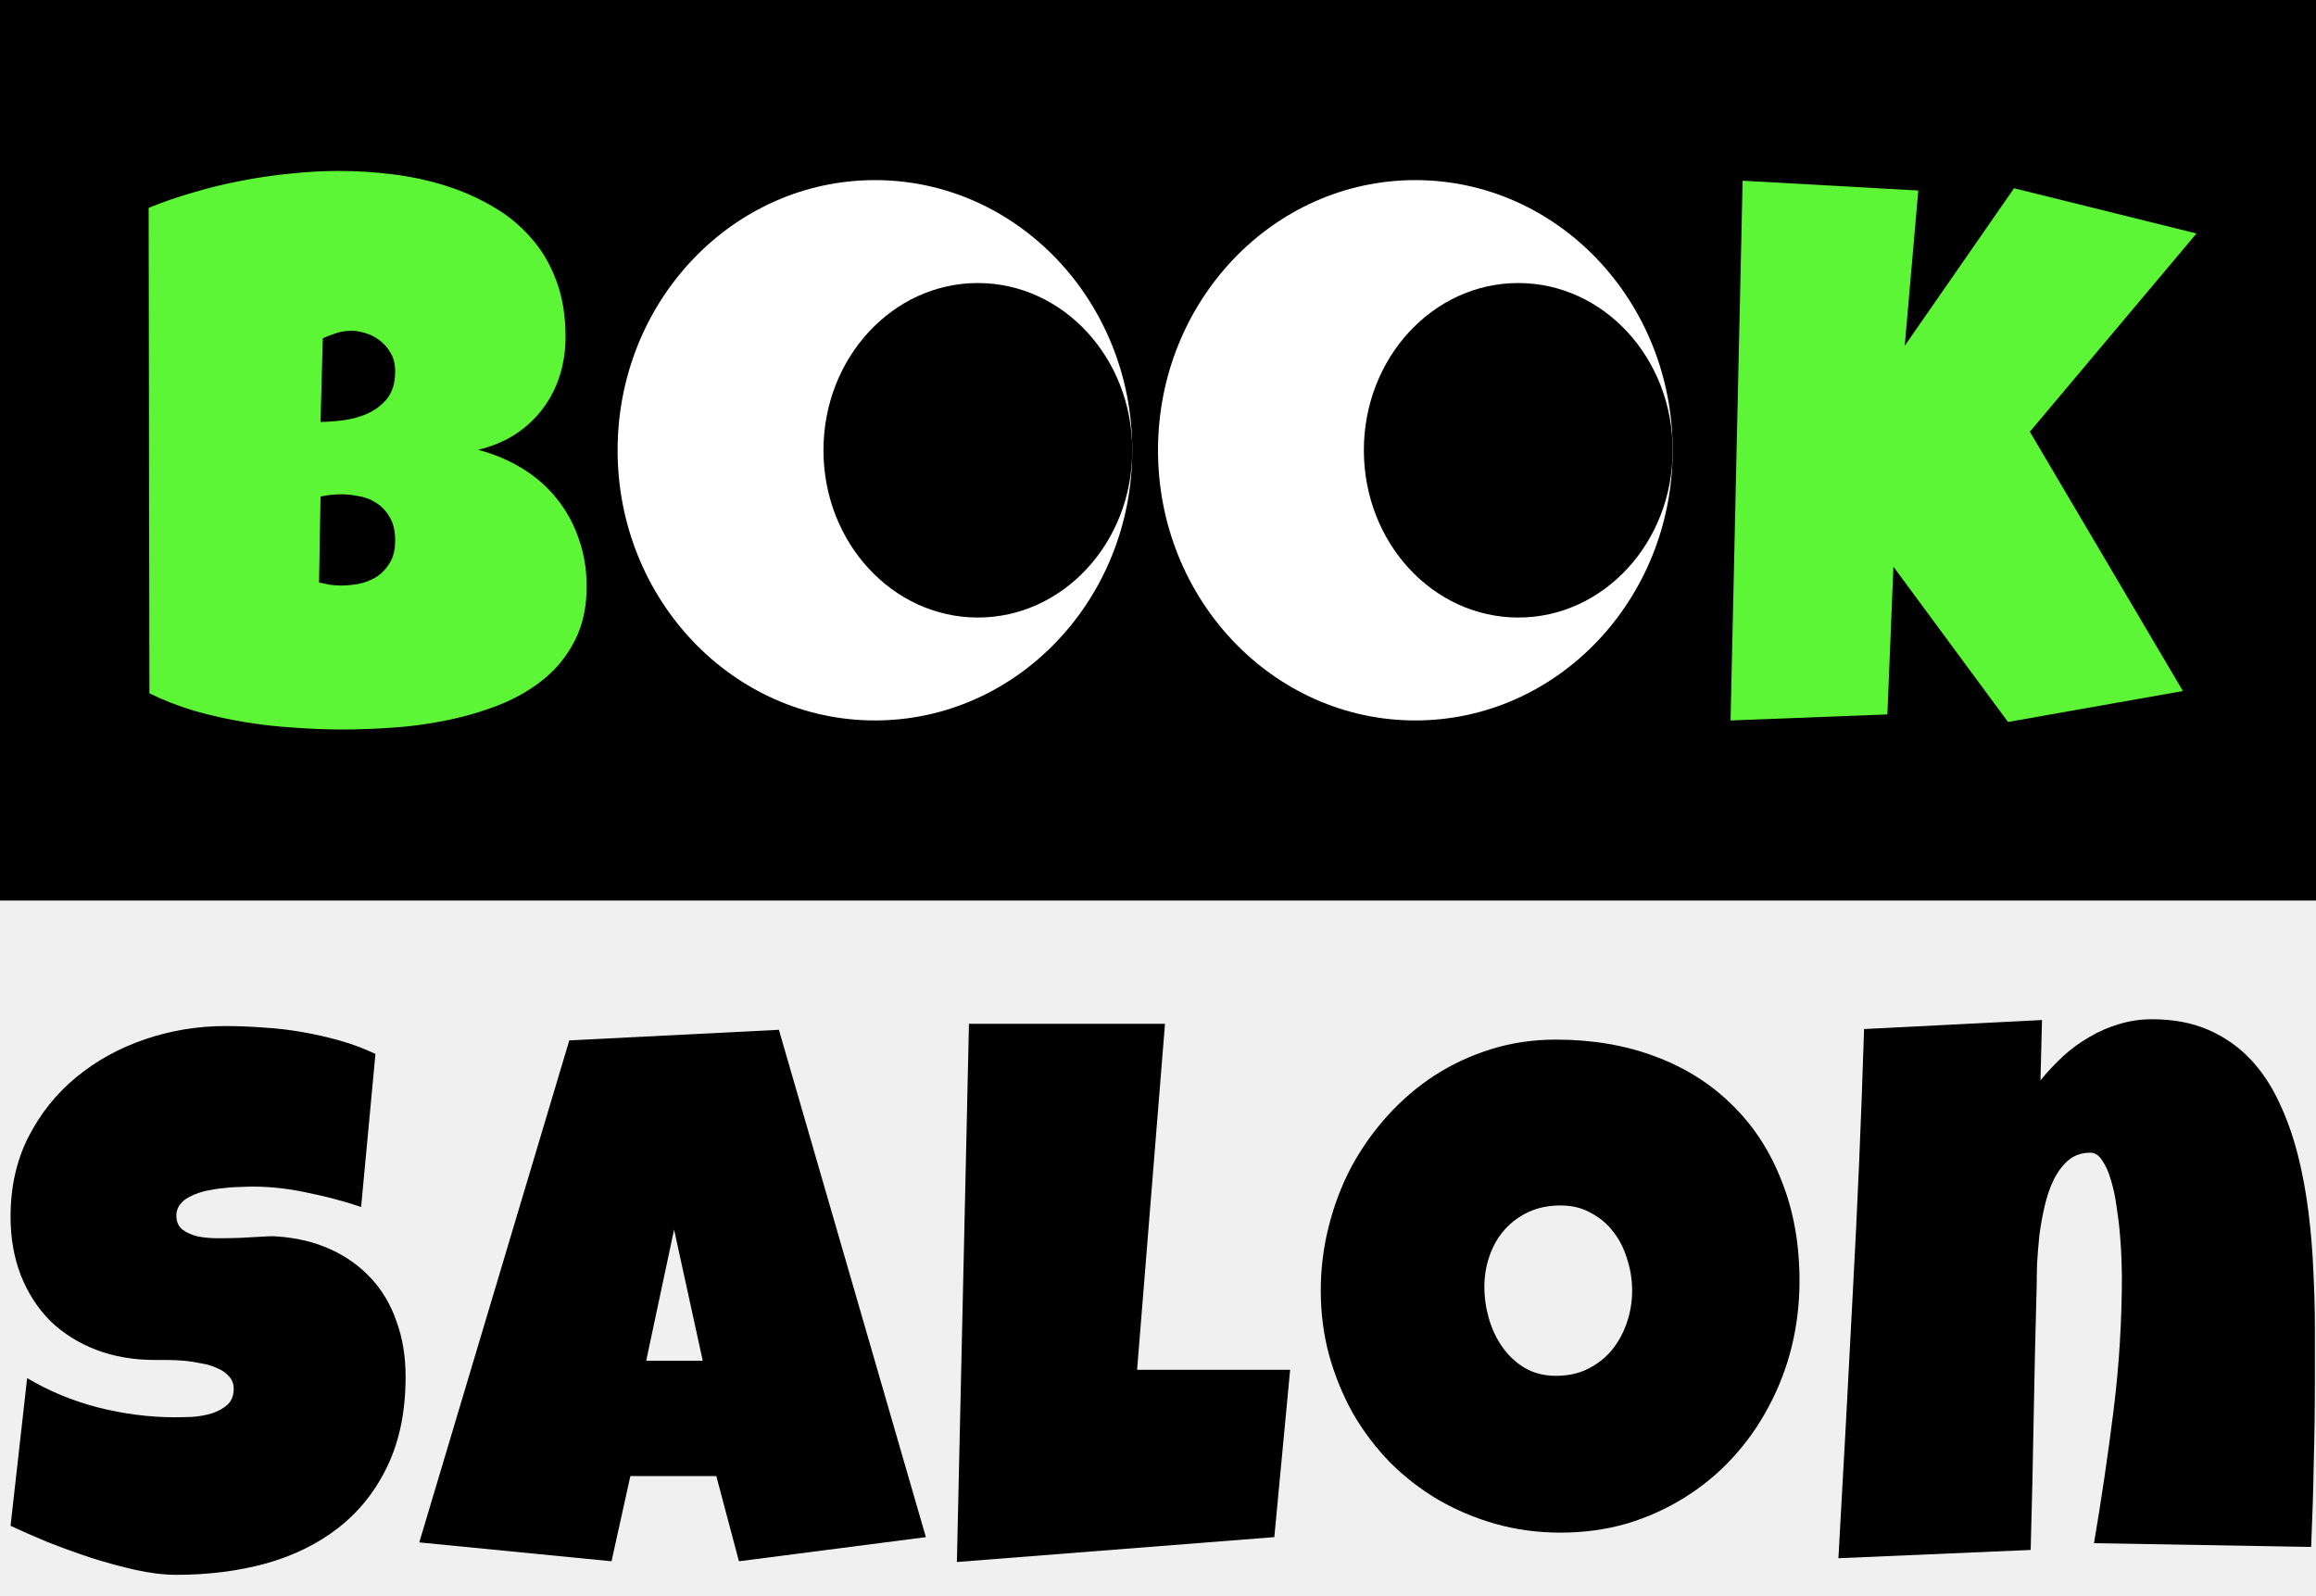
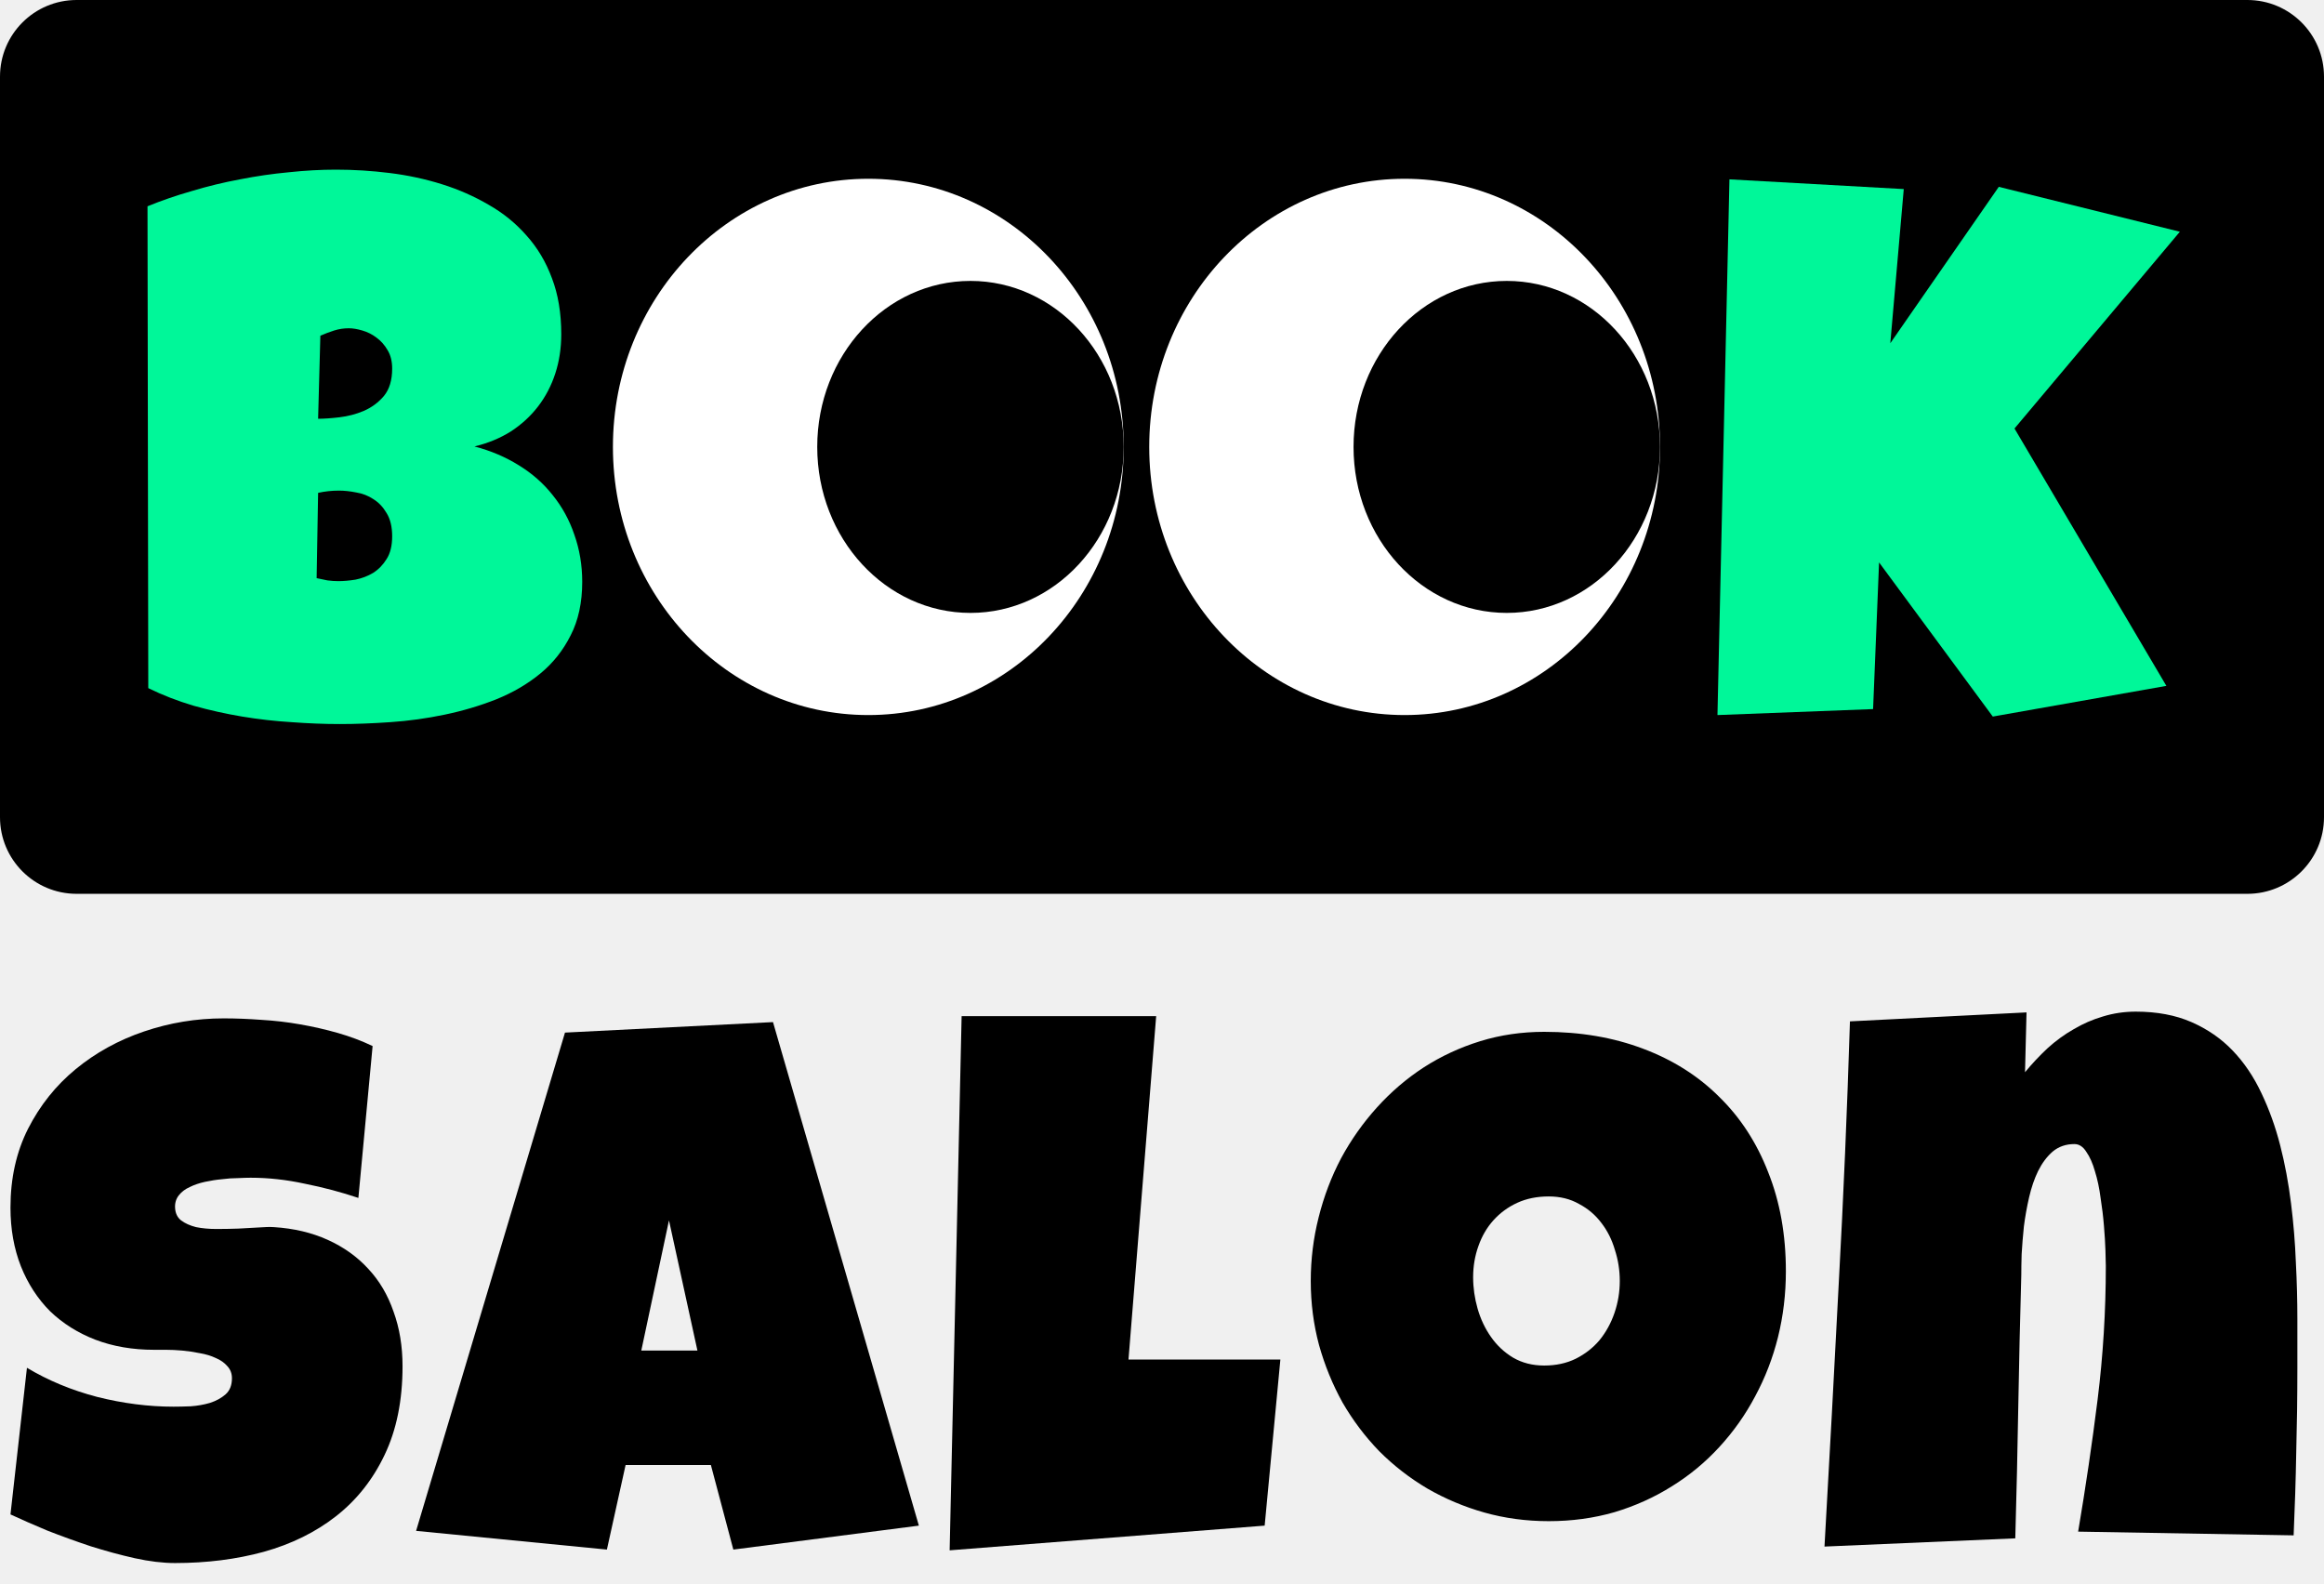
- <svg xmlns="http://www.w3.org/2000/svg" width="90" height="62" viewBox="0 0 90 62" fill="none">
-   <path d="M0 0H90V35H0V0Z" fill="black" />
+ <svg xmlns="http://www.w3.org/2000/svg" width="91" height="62" viewBox="0 0 91 62" fill="none">
+   <path d="M0 3C0 1.343 1.343 0 3 0H88C89.657 0 91 1.343 91 3V32C91 33.657 89.657 35 88 35H3C1.343 35 0 33.657 0 32V3Z" fill="black" />
+   <path d="M89.957 53.588C89.957 54.691 89.942 55.785 89.913 56.869C89.894 57.943 89.859 59.027 89.811 60.121L81.373 59.975C81.666 58.246 81.92 56.523 82.135 54.804C82.35 53.075 82.457 51.332 82.457 49.574C82.457 49.447 82.452 49.242 82.442 48.959C82.433 48.676 82.413 48.358 82.384 48.007C82.355 47.645 82.311 47.279 82.252 46.908C82.203 46.527 82.13 46.181 82.032 45.868C81.944 45.556 81.832 45.302 81.695 45.106C81.568 44.901 81.412 44.799 81.227 44.799C80.894 44.799 80.611 44.897 80.377 45.092C80.152 45.287 79.962 45.541 79.806 45.853C79.659 46.156 79.542 46.498 79.454 46.879C79.366 47.26 79.298 47.641 79.249 48.022C79.21 48.402 79.181 48.764 79.161 49.105C79.151 49.438 79.147 49.711 79.147 49.926C79.098 51.654 79.059 53.373 79.029 55.082C79 56.781 78.961 58.5 78.912 60.238L71.441 60.56C71.637 57.113 71.822 53.685 71.998 50.277C72.184 46.869 72.33 43.441 72.438 39.994L79.352 39.643L79.293 41.986C79.566 41.654 79.859 41.342 80.172 41.049C80.494 40.756 80.836 40.507 81.197 40.302C81.559 40.087 81.939 39.921 82.34 39.804C82.75 39.677 83.18 39.613 83.629 39.613C84.459 39.613 85.186 39.75 85.811 40.023C86.436 40.297 86.974 40.668 87.423 41.137C87.872 41.605 88.248 42.162 88.551 42.807C88.853 43.441 89.098 44.12 89.283 44.843C89.469 45.565 89.61 46.322 89.708 47.113C89.806 47.895 89.869 48.666 89.898 49.428C89.938 50.19 89.957 50.927 89.957 51.64C89.957 52.352 89.957 53.002 89.957 53.588Z" fill="black" />
+   <path d="M69.929 49.779C69.929 50.668 69.826 51.527 69.621 52.357C69.416 53.178 69.118 53.949 68.728 54.672C68.347 55.395 67.878 56.059 67.321 56.664C66.774 57.26 66.154 57.773 65.461 58.202C64.777 58.632 64.03 58.969 63.22 59.213C62.409 59.447 61.55 59.565 60.642 59.565C59.763 59.565 58.923 59.452 58.122 59.227C57.331 59.003 56.589 58.69 55.895 58.29C55.202 57.88 54.572 57.392 54.006 56.825C53.449 56.249 52.971 55.614 52.57 54.921C52.18 54.218 51.872 53.466 51.648 52.665C51.433 51.864 51.325 51.029 51.325 50.16C51.325 49.31 51.428 48.48 51.633 47.67C51.838 46.85 52.131 46.078 52.512 45.355C52.902 44.633 53.371 43.969 53.918 43.363C54.465 42.758 55.075 42.235 55.749 41.796C56.433 41.356 57.17 41.015 57.961 40.77C58.752 40.526 59.587 40.404 60.466 40.404C61.882 40.404 63.171 40.624 64.333 41.063C65.505 41.503 66.501 42.133 67.321 42.953C68.151 43.764 68.791 44.75 69.24 45.912C69.699 47.065 69.929 48.353 69.929 49.779ZM63.425 50.16C63.425 49.74 63.361 49.335 63.234 48.944C63.117 48.544 62.941 48.192 62.707 47.89C62.473 47.577 62.18 47.328 61.828 47.143C61.486 46.947 61.091 46.85 60.642 46.85C60.183 46.85 59.773 46.933 59.411 47.099C59.05 47.265 58.737 47.494 58.474 47.787C58.22 48.07 58.024 48.407 57.888 48.798C57.751 49.179 57.683 49.584 57.683 50.014C57.683 50.424 57.741 50.834 57.858 51.244C57.976 51.654 58.151 52.025 58.386 52.357C58.62 52.69 58.908 52.958 59.25 53.163C59.602 53.368 60.007 53.471 60.466 53.471C60.925 53.471 61.335 53.383 61.696 53.207C62.067 53.022 62.38 52.777 62.634 52.475C62.888 52.162 63.083 51.806 63.22 51.405C63.356 51.005 63.425 50.59 63.425 50.16Z" fill="black" />
+   <path d="M50.135 53.236L49.52 59.74L37.185 60.707L37.654 39.789H45.272L44.188 53.236H50.135Z" fill="black" />
+   <path d="M35.98 59.74L28.715 60.678L27.836 57.367H24.496L23.764 60.678L16.293 59.945L22.123 40.434L30.268 40.023L35.98 59.74ZM27.309 52.885L26.195 47.787L25.111 52.885H27.309Z" fill="black" />
  <path d="M15.762 53.5C15.762 54.838 15.527 55.995 15.059 56.972C14.6 57.938 13.965 58.739 13.154 59.374C12.354 59.999 11.411 60.463 10.327 60.766C9.253 61.059 8.096 61.205 6.855 61.205C6.377 61.205 5.85 61.142 5.273 61.015C4.707 60.888 4.131 60.731 3.545 60.546C2.959 60.351 2.393 60.145 1.846 59.931C1.309 59.706 0.83 59.496 0.41 59.301L1.055 53.559C1.885 54.057 2.803 54.438 3.809 54.701C4.824 54.955 5.82 55.082 6.797 55.082C6.982 55.082 7.207 55.077 7.471 55.067C7.734 55.048 7.983 55.004 8.218 54.935C8.462 54.857 8.667 54.745 8.833 54.599C8.999 54.452 9.082 54.242 9.082 53.969C9.082 53.783 9.023 53.627 8.906 53.5C8.789 53.363 8.638 53.256 8.452 53.178C8.267 53.09 8.057 53.026 7.822 52.987C7.588 52.938 7.358 52.904 7.134 52.885C6.909 52.865 6.699 52.855 6.504 52.855C6.309 52.855 6.152 52.855 6.035 52.855C5.195 52.855 4.429 52.724 3.735 52.46C3.052 52.196 2.461 51.825 1.963 51.347C1.475 50.858 1.094 50.273 0.82 49.589C0.547 48.895 0.41 48.129 0.41 47.289C0.41 46.137 0.64 45.106 1.099 44.198C1.567 43.28 2.188 42.504 2.959 41.869C3.74 41.225 4.634 40.731 5.64 40.39C6.646 40.048 7.686 39.877 8.76 39.877C9.238 39.877 9.731 39.897 10.239 39.935C10.747 39.965 11.25 40.023 11.748 40.111C12.256 40.199 12.749 40.312 13.227 40.448C13.706 40.585 14.16 40.756 14.59 40.961L14.033 46.908C13.369 46.684 12.671 46.498 11.938 46.352C11.216 46.195 10.508 46.117 9.814 46.117C9.688 46.117 9.521 46.122 9.316 46.132C9.121 46.132 8.911 46.147 8.687 46.176C8.472 46.195 8.252 46.23 8.027 46.278C7.803 46.327 7.603 46.395 7.427 46.483C7.251 46.562 7.109 46.669 7.002 46.806C6.895 46.942 6.846 47.103 6.855 47.289C6.865 47.504 6.943 47.67 7.09 47.787C7.246 47.904 7.441 47.992 7.676 48.051C7.92 48.1 8.184 48.124 8.467 48.124C8.76 48.124 9.048 48.119 9.331 48.109C9.614 48.09 9.878 48.075 10.122 48.065C10.366 48.046 10.566 48.041 10.723 48.051C11.504 48.1 12.207 48.266 12.832 48.549C13.457 48.832 13.984 49.208 14.414 49.677C14.854 50.145 15.185 50.707 15.41 51.361C15.645 52.006 15.762 52.719 15.762 53.5Z" fill="black" />
-   <path d="M35.98 59.74L28.715 60.678L27.836 57.367H24.496L23.764 60.678L16.293 59.945L22.123 40.434L30.268 40.023L35.98 59.74ZM27.309 52.885L26.195 47.787L25.111 52.885H27.309Z" fill="black" />
-   <path d="M50.135 53.236L49.52 59.74L37.185 60.707L37.654 39.789H45.272L44.188 53.236H50.135Z" fill="black" />
-   <path d="M69.929 49.779C69.929 50.668 69.826 51.527 69.621 52.357C69.416 53.178 69.118 53.949 68.728 54.672C68.347 55.395 67.878 56.059 67.321 56.664C66.774 57.26 66.154 57.773 65.461 58.202C64.777 58.632 64.03 58.969 63.22 59.213C62.409 59.447 61.55 59.565 60.642 59.565C59.763 59.565 58.923 59.452 58.122 59.227C57.331 59.003 56.589 58.69 55.895 58.29C55.202 57.88 54.572 57.392 54.006 56.825C53.449 56.249 52.971 55.614 52.57 54.921C52.18 54.218 51.872 53.466 51.648 52.665C51.433 51.864 51.325 51.029 51.325 50.16C51.325 49.31 51.428 48.48 51.633 47.67C51.838 46.85 52.131 46.078 52.512 45.355C52.902 44.633 53.371 43.969 53.918 43.363C54.465 42.758 55.075 42.235 55.749 41.796C56.433 41.356 57.17 41.015 57.961 40.77C58.752 40.526 59.587 40.404 60.466 40.404C61.882 40.404 63.171 40.624 64.333 41.063C65.505 41.503 66.501 42.133 67.321 42.953C68.151 43.764 68.791 44.75 69.24 45.912C69.699 47.065 69.929 48.353 69.929 49.779ZM63.425 50.16C63.425 49.74 63.361 49.335 63.234 48.944C63.117 48.544 62.941 48.192 62.707 47.89C62.473 47.577 62.18 47.328 61.828 47.143C61.486 46.947 61.091 46.85 60.642 46.85C60.183 46.85 59.773 46.933 59.411 47.099C59.05 47.265 58.737 47.494 58.474 47.787C58.22 48.07 58.024 48.407 57.888 48.798C57.751 49.179 57.683 49.584 57.683 50.014C57.683 50.424 57.741 50.834 57.858 51.244C57.976 51.654 58.151 52.025 58.386 52.357C58.62 52.69 58.908 52.958 59.25 53.163C59.602 53.368 60.007 53.471 60.466 53.471C60.925 53.471 61.335 53.383 61.696 53.207C62.067 53.022 62.38 52.777 62.634 52.475C62.888 52.162 63.083 51.806 63.22 51.405C63.356 51.005 63.425 50.59 63.425 50.16Z" fill="black" />
-   <path d="M89.957 53.588C89.957 54.691 89.942 55.785 89.913 56.869C89.894 57.943 89.859 59.027 89.811 60.121L81.373 59.975C81.666 58.246 81.92 56.523 82.135 54.804C82.35 53.075 82.457 51.332 82.457 49.574C82.457 49.447 82.452 49.242 82.442 48.959C82.433 48.676 82.413 48.358 82.384 48.007C82.355 47.645 82.311 47.279 82.252 46.908C82.203 46.527 82.13 46.181 82.032 45.868C81.944 45.556 81.832 45.302 81.695 45.106C81.568 44.901 81.412 44.799 81.227 44.799C80.894 44.799 80.611 44.897 80.377 45.092C80.152 45.287 79.962 45.541 79.806 45.853C79.659 46.156 79.542 46.498 79.454 46.879C79.366 47.26 79.298 47.641 79.249 48.022C79.21 48.402 79.181 48.764 79.161 49.105C79.151 49.438 79.147 49.711 79.147 49.926C79.098 51.654 79.059 53.373 79.029 55.082C79 56.781 78.961 58.5 78.912 60.238L71.441 60.56C71.637 57.113 71.822 53.685 71.998 50.277C72.184 46.869 72.33 43.441 72.438 39.994L79.352 39.643L79.293 41.986C79.566 41.654 79.859 41.342 80.172 41.049C80.494 40.756 80.836 40.507 81.197 40.302C81.559 40.087 81.939 39.921 82.34 39.804C82.75 39.677 83.18 39.613 83.629 39.613C84.459 39.613 85.186 39.75 85.811 40.023C86.436 40.297 86.974 40.668 87.423 41.137C87.872 41.605 88.248 42.162 88.551 42.807C88.853 43.441 89.098 44.12 89.283 44.843C89.469 45.565 89.61 46.322 89.708 47.113C89.806 47.895 89.869 48.666 89.898 49.428C89.938 50.19 89.957 50.927 89.957 51.64C89.957 52.352 89.957 53.002 89.957 53.588Z" fill="black" />
-   <path d="M22.798 22.785C22.798 23.596 22.646 24.294 22.344 24.88C22.051 25.466 21.655 25.964 21.157 26.374C20.659 26.784 20.083 27.121 19.429 27.385C18.784 27.639 18.11 27.839 17.407 27.985C16.704 28.132 15.996 28.23 15.283 28.278C14.58 28.327 13.921 28.352 13.306 28.352C12.7 28.352 12.07 28.327 11.416 28.278C10.771 28.239 10.127 28.166 9.482 28.059C8.838 27.951 8.203 27.81 7.578 27.634C6.953 27.448 6.362 27.219 5.806 26.945L5.776 8.078C6.323 7.854 6.904 7.653 7.52 7.478C8.135 7.292 8.76 7.141 9.395 7.023C10.039 6.896 10.679 6.804 11.313 6.745C11.948 6.677 12.563 6.643 13.159 6.643C13.852 6.643 14.551 6.687 15.254 6.774C15.967 6.862 16.65 7.009 17.305 7.214C17.959 7.419 18.569 7.688 19.136 8.02C19.702 8.342 20.195 8.742 20.615 9.221C21.045 9.699 21.377 10.256 21.611 10.891C21.855 11.525 21.977 12.258 21.977 13.088C21.977 13.635 21.899 14.148 21.743 14.626C21.587 15.104 21.362 15.534 21.069 15.915C20.776 16.296 20.42 16.623 20 16.896C19.58 17.16 19.106 17.355 18.579 17.482C19.214 17.648 19.79 17.893 20.308 18.215C20.835 18.537 21.279 18.928 21.641 19.387C22.012 19.846 22.295 20.363 22.49 20.939C22.695 21.516 22.798 22.131 22.798 22.785ZM15.356 14.435C15.356 14.152 15.298 13.913 15.181 13.718C15.063 13.513 14.917 13.347 14.741 13.22C14.575 13.093 14.39 13 14.185 12.941C13.989 12.883 13.813 12.854 13.657 12.854C13.462 12.854 13.271 12.883 13.086 12.941C12.9 13 12.72 13.068 12.544 13.146L12.456 16.398C12.681 16.398 12.959 16.379 13.291 16.34C13.623 16.301 13.94 16.218 14.243 16.091C14.556 15.954 14.819 15.759 15.034 15.505C15.249 15.241 15.356 14.885 15.356 14.435ZM13.276 19.211C12.993 19.211 12.72 19.24 12.456 19.299L12.398 22.639C12.544 22.668 12.685 22.697 12.822 22.727C12.969 22.746 13.11 22.756 13.247 22.756C13.452 22.756 13.677 22.736 13.921 22.697C14.165 22.648 14.395 22.561 14.609 22.434C14.824 22.297 15 22.116 15.137 21.892C15.283 21.667 15.356 21.369 15.356 20.998C15.356 20.627 15.283 20.324 15.137 20.09C15 19.855 14.829 19.675 14.624 19.548C14.419 19.411 14.194 19.323 13.95 19.284C13.706 19.235 13.481 19.211 13.276 19.211Z" fill="#5CF636" />
-   <path d="M43.343 16.779C43.343 17.668 43.24 18.527 43.035 19.357C42.83 20.178 42.532 20.949 42.142 21.672C41.761 22.395 41.292 23.059 40.735 23.664C40.188 24.26 39.568 24.773 38.875 25.202C38.191 25.632 37.444 25.969 36.634 26.213C35.823 26.447 34.964 26.564 34.056 26.564C33.177 26.564 32.337 26.452 31.536 26.227C30.745 26.003 30.003 25.69 29.31 25.29C28.616 24.88 27.986 24.392 27.42 23.825C26.863 23.249 26.385 22.614 25.984 21.921C25.594 21.218 25.286 20.466 25.061 19.665C24.847 18.864 24.739 18.029 24.739 17.16C24.739 16.311 24.842 15.48 25.047 14.67C25.252 13.85 25.545 13.078 25.926 12.355C26.316 11.633 26.785 10.969 27.332 10.363C27.879 9.758 28.489 9.235 29.163 8.796C29.847 8.356 30.584 8.015 31.375 7.771C32.166 7.526 33.001 7.404 33.88 7.404C35.296 7.404 36.585 7.624 37.747 8.063C38.919 8.503 39.915 9.133 40.735 9.953C41.565 10.764 42.205 11.75 42.654 12.912C43.113 14.065 43.343 15.354 43.343 16.779ZM36.839 17.16C36.839 16.74 36.775 16.335 36.648 15.944C36.531 15.544 36.355 15.192 36.121 14.89C35.887 14.577 35.594 14.328 35.242 14.143C34.9 13.947 34.505 13.85 34.056 13.85C33.597 13.85 33.187 13.933 32.825 14.099C32.464 14.265 32.151 14.494 31.888 14.787C31.634 15.07 31.439 15.407 31.302 15.798C31.165 16.179 31.097 16.584 31.097 17.014C31.097 17.424 31.155 17.834 31.273 18.244C31.39 18.654 31.565 19.025 31.8 19.357C32.034 19.689 32.322 19.958 32.664 20.163C33.016 20.368 33.421 20.471 33.88 20.471C34.339 20.471 34.749 20.383 35.11 20.207C35.481 20.021 35.794 19.777 36.048 19.475C36.302 19.162 36.497 18.806 36.634 18.405C36.77 18.005 36.839 17.59 36.839 17.16Z" fill="#5CF636" />
-   <path d="M64.474 16.779C64.474 17.668 64.371 18.527 64.166 19.357C63.961 20.178 63.663 20.949 63.273 21.672C62.892 22.395 62.423 23.059 61.866 23.664C61.319 24.26 60.699 24.773 60.006 25.202C59.322 25.632 58.575 25.969 57.765 26.213C56.954 26.447 56.095 26.564 55.187 26.564C54.308 26.564 53.468 26.452 52.667 26.227C51.876 26.003 51.134 25.69 50.44 25.29C49.747 24.88 49.117 24.392 48.551 23.825C47.994 23.249 47.516 22.614 47.115 21.921C46.725 21.218 46.417 20.466 46.192 19.665C45.977 18.864 45.87 18.029 45.87 17.16C45.87 16.311 45.973 15.48 46.178 14.67C46.383 13.85 46.676 13.078 47.057 12.355C47.447 11.633 47.916 10.969 48.463 10.363C49.01 9.758 49.62 9.235 50.294 8.796C50.977 8.356 51.715 8.015 52.506 7.771C53.297 7.526 54.132 7.404 55.011 7.404C56.427 7.404 57.716 7.624 58.878 8.063C60.05 8.503 61.046 9.133 61.866 9.953C62.696 10.764 63.336 11.75 63.785 12.912C64.244 14.065 64.474 15.354 64.474 16.779ZM57.97 17.16C57.97 16.74 57.906 16.335 57.779 15.944C57.662 15.544 57.486 15.192 57.252 14.89C57.018 14.577 56.725 14.328 56.373 14.143C56.031 13.947 55.636 13.85 55.187 13.85C54.727 13.85 54.317 13.933 53.956 14.099C53.595 14.265 53.282 14.494 53.019 14.787C52.765 15.07 52.569 15.407 52.433 15.798C52.296 16.179 52.227 16.584 52.227 17.014C52.227 17.424 52.286 17.834 52.403 18.244C52.52 18.654 52.696 19.025 52.931 19.357C53.165 19.689 53.453 19.958 53.795 20.163C54.147 20.368 54.552 20.471 55.011 20.471C55.47 20.471 55.88 20.383 56.241 20.207C56.612 20.021 56.925 19.777 57.179 19.475C57.433 19.162 57.628 18.806 57.765 18.405C57.901 18.005 57.97 17.59 57.97 17.16Z" fill="#5CF636" />
-   <path d="M85.356 9.074L78.881 16.779L84.828 26.857L78.031 28.059L73.578 22.023L73.344 27.766L67.25 28L67.719 7.023L74.545 7.404L74.018 13.44L78.266 7.316L85.356 9.074Z" fill="#5CF636" />
+   <path d="M85.356 9.074L78.881 16.779L84.828 26.857L78.031 28.059L73.578 22.023L73.344 27.766L67.25 28L67.719 7.023L74.545 7.404L74.018 13.44L78.266 7.316L85.356 9.074Z" fill="#00F799" />
+   <path d="M64.474 16.779C64.474 17.668 64.371 18.527 64.166 19.357C63.961 20.178 63.663 20.949 63.273 21.672C62.892 22.395 62.423 23.059 61.866 23.664C61.319 24.26 60.699 24.773 60.006 25.202C59.322 25.632 58.575 25.969 57.765 26.213C56.954 26.447 56.095 26.564 55.187 26.564C54.308 26.564 53.468 26.452 52.667 26.227C51.876 26.003 51.134 25.69 50.44 25.29C49.747 24.88 49.117 24.392 48.551 23.825C47.994 23.249 47.516 22.614 47.115 21.921C46.725 21.218 46.417 20.466 46.192 19.665C45.977 18.864 45.87 18.029 45.87 17.16C45.87 16.311 45.973 15.48 46.178 14.67C46.383 13.85 46.676 13.078 47.057 12.355C47.447 11.633 47.916 10.969 48.463 10.363C49.01 9.758 49.62 9.235 50.294 8.796C50.977 8.356 51.715 8.015 52.506 7.771C53.297 7.526 54.132 7.404 55.011 7.404C56.427 7.404 57.716 7.624 58.878 8.063C60.05 8.503 61.046 9.133 61.866 9.953C62.696 10.764 63.336 11.75 63.785 12.912C64.244 14.065 64.474 15.354 64.474 16.779ZM57.97 17.16C57.97 16.74 57.906 16.335 57.779 15.944C57.662 15.544 57.486 15.192 57.252 14.89C57.018 14.577 56.725 14.328 56.373 14.143C56.031 13.947 55.636 13.85 55.187 13.85C54.727 13.85 54.317 13.933 53.956 14.099C53.595 14.265 53.282 14.494 53.019 14.787C52.765 15.07 52.569 15.407 52.433 15.798C52.296 16.179 52.227 16.584 52.227 17.014C52.227 17.424 52.286 17.834 52.403 18.244C52.52 18.654 52.696 19.025 52.931 19.357C53.165 19.689 53.453 19.958 53.795 20.163C54.147 20.368 54.552 20.471 55.011 20.471C55.47 20.471 55.88 20.383 56.241 20.207C56.612 20.021 56.925 19.777 57.179 19.475C57.433 19.162 57.628 18.806 57.765 18.405C57.901 18.005 57.97 17.59 57.97 17.16Z" fill="#00F799" />
+   <path d="M43.343 16.779C43.343 17.668 43.24 18.527 43.035 19.357C42.83 20.178 42.532 20.949 42.142 21.672C41.761 22.395 41.292 23.059 40.735 23.664C40.188 24.26 39.568 24.773 38.875 25.202C38.191 25.632 37.444 25.969 36.634 26.213C35.823 26.447 34.964 26.564 34.056 26.564C33.177 26.564 32.337 26.452 31.536 26.227C30.745 26.003 30.003 25.69 29.31 25.29C28.616 24.88 27.986 24.392 27.42 23.825C26.863 23.249 26.385 22.614 25.984 21.921C25.594 21.218 25.286 20.466 25.061 19.665C24.847 18.864 24.739 18.029 24.739 17.16C24.739 16.311 24.842 15.48 25.047 14.67C25.252 13.85 25.545 13.078 25.926 12.355C26.316 11.633 26.785 10.969 27.332 10.363C27.879 9.758 28.489 9.235 29.163 8.796C29.847 8.356 30.584 8.015 31.375 7.771C32.166 7.526 33.001 7.404 33.88 7.404C35.296 7.404 36.585 7.624 37.747 8.063C38.919 8.503 39.915 9.133 40.735 9.953C41.565 10.764 42.205 11.75 42.654 12.912C43.113 14.065 43.343 15.354 43.343 16.779ZM36.839 17.16C36.839 16.74 36.775 16.335 36.648 15.944C36.531 15.544 36.355 15.192 36.121 14.89C35.887 14.577 35.594 14.328 35.242 14.143C34.9 13.947 34.505 13.85 34.056 13.85C33.597 13.85 33.187 13.933 32.825 14.099C32.464 14.265 32.151 14.494 31.888 14.787C31.634 15.07 31.439 15.407 31.302 15.798C31.165 16.179 31.097 16.584 31.097 17.014C31.097 17.424 31.155 17.834 31.273 18.244C31.39 18.654 31.565 19.025 31.8 19.357C32.034 19.689 32.322 19.958 32.664 20.163C33.016 20.368 33.421 20.471 33.88 20.471C34.339 20.471 34.749 20.383 35.11 20.207C35.481 20.021 35.794 19.777 36.048 19.475C36.302 19.162 36.497 18.806 36.634 18.405C36.77 18.005 36.839 17.59 36.839 17.16Z" fill="#00F799" />
+   <path d="M22.798 22.785C22.798 23.596 22.646 24.294 22.344 24.88C22.051 25.466 21.655 25.964 21.157 26.374C20.659 26.784 20.083 27.121 19.429 27.385C18.784 27.639 18.11 27.839 17.407 27.985C16.704 28.132 15.996 28.23 15.283 28.278C14.58 28.327 13.921 28.352 13.306 28.352C12.7 28.352 12.07 28.327 11.416 28.278C10.771 28.239 10.127 28.166 9.482 28.059C8.838 27.951 8.203 27.81 7.578 27.634C6.953 27.448 6.362 27.219 5.806 26.945L5.776 8.078C6.323 7.854 6.904 7.653 7.52 7.478C8.135 7.292 8.76 7.141 9.395 7.023C10.039 6.896 10.679 6.804 11.313 6.745C11.948 6.677 12.563 6.643 13.159 6.643C13.852 6.643 14.551 6.687 15.254 6.774C15.967 6.862 16.65 7.009 17.305 7.214C17.959 7.419 18.569 7.688 19.136 8.02C19.702 8.342 20.195 8.742 20.615 9.221C21.045 9.699 21.377 10.256 21.611 10.891C21.855 11.525 21.977 12.258 21.977 13.088C21.977 13.635 21.899 14.148 21.743 14.626C21.587 15.104 21.362 15.534 21.069 15.915C20.776 16.296 20.42 16.623 20 16.896C19.58 17.16 19.106 17.355 18.579 17.482C19.214 17.648 19.79 17.893 20.308 18.215C20.835 18.537 21.279 18.928 21.641 19.387C22.012 19.846 22.295 20.363 22.49 20.939C22.695 21.516 22.798 22.131 22.798 22.785ZM15.356 14.435C15.356 14.152 15.298 13.913 15.181 13.718C15.063 13.513 14.917 13.347 14.741 13.22C14.575 13.093 14.39 13 14.185 12.941C13.989 12.883 13.813 12.854 13.657 12.854C13.462 12.854 13.271 12.883 13.086 12.941C12.9 13 12.72 13.068 12.544 13.146L12.456 16.398C12.681 16.398 12.959 16.379 13.291 16.34C13.623 16.301 13.94 16.218 14.243 16.091C14.556 15.954 14.819 15.759 15.034 15.505C15.249 15.241 15.356 14.885 15.356 14.435ZM13.276 19.211C12.993 19.211 12.72 19.24 12.456 19.299L12.398 22.639C12.544 22.668 12.685 22.697 12.822 22.727C12.969 22.746 13.11 22.756 13.247 22.756C13.452 22.756 13.677 22.736 13.921 22.697C14.165 22.648 14.395 22.561 14.609 22.434C14.824 22.297 15 22.116 15.137 21.892C15.283 21.667 15.356 21.369 15.356 20.998C15.356 20.627 15.283 20.324 15.137 20.09C15 19.855 14.829 19.675 14.624 19.548C14.419 19.411 14.194 19.323 13.95 19.284C13.706 19.235 13.481 19.211 13.276 19.211Z" fill="#00F799" />
  <path d="M44 17.5C44 23.299 39.523 28 34 28C28.477 28 24 23.299 24 17.5C24 11.701 28.477 7 34 7C39.523 7 44 11.701 44 17.5Z" fill="white" />
  <path d="M44 17.5C44 21.09 41.314 24 38 24C34.686 24 32 21.09 32 17.5C32 13.91 34.686 11 38 11C41.314 11 44 13.91 44 17.5Z" fill="black" />
  <path d="M65 17.5C65 23.299 60.523 28 55 28C49.477 28 45 23.299 45 17.5C45 11.701 49.477 7 55 7C60.523 7 65 11.701 65 17.5Z" fill="white" />
  <path d="M65 17.5C65 21.09 62.314 24 59 24C55.686 24 53 21.09 53 17.5C53 13.91 55.686 11 59 11C62.314 11 65 13.91 65 17.5Z" fill="black" />
</svg>
